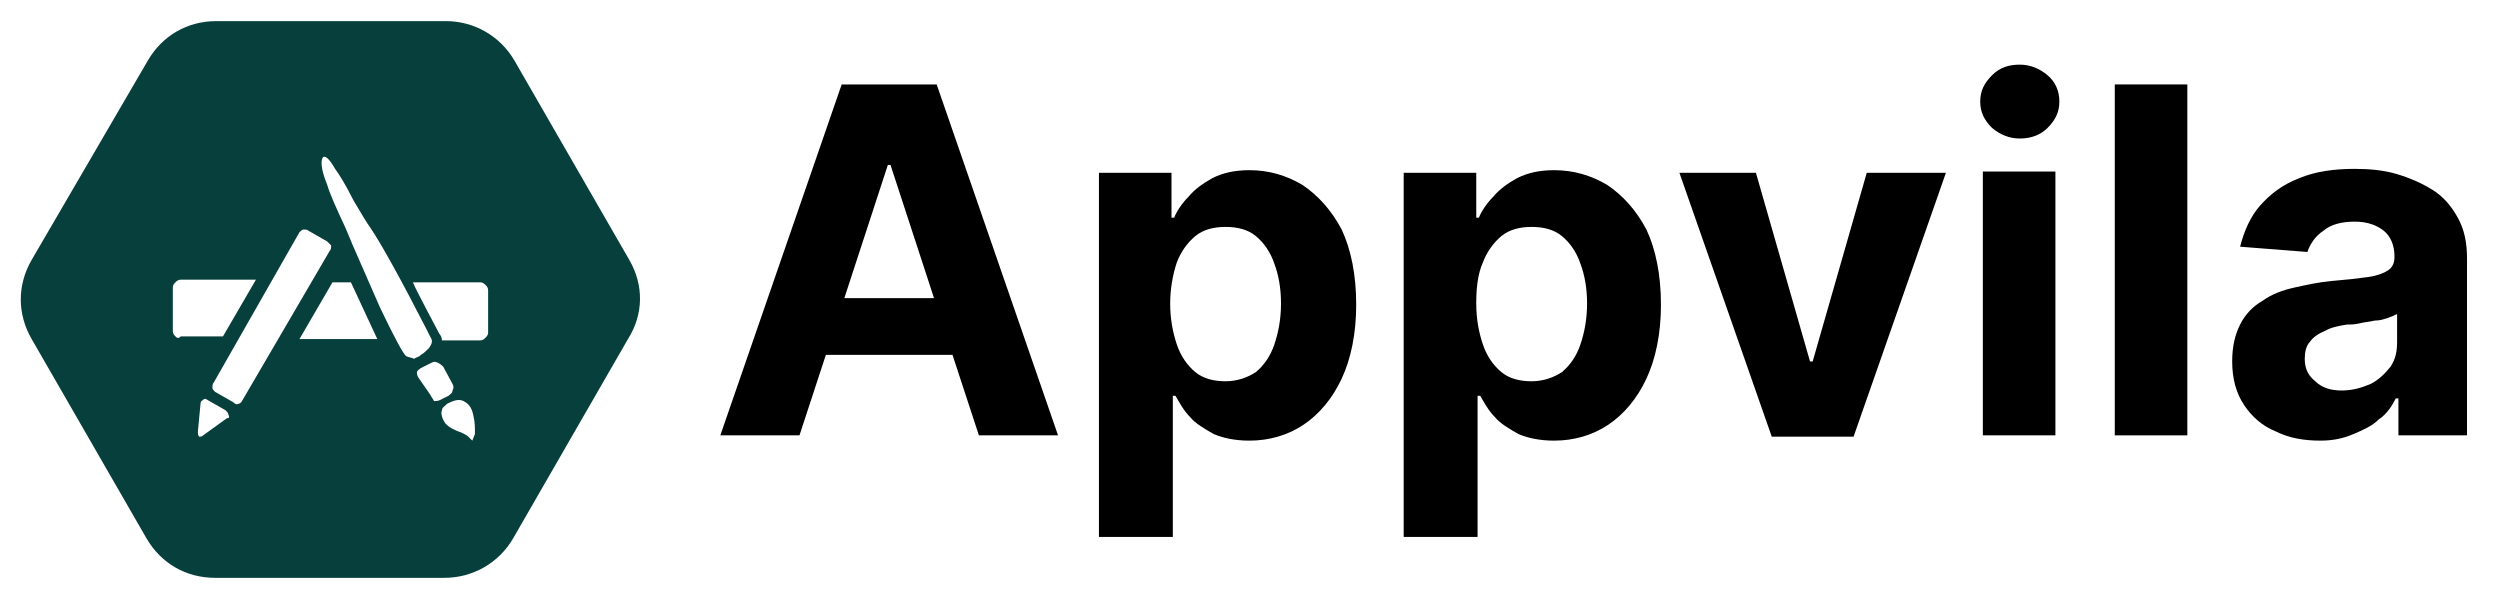
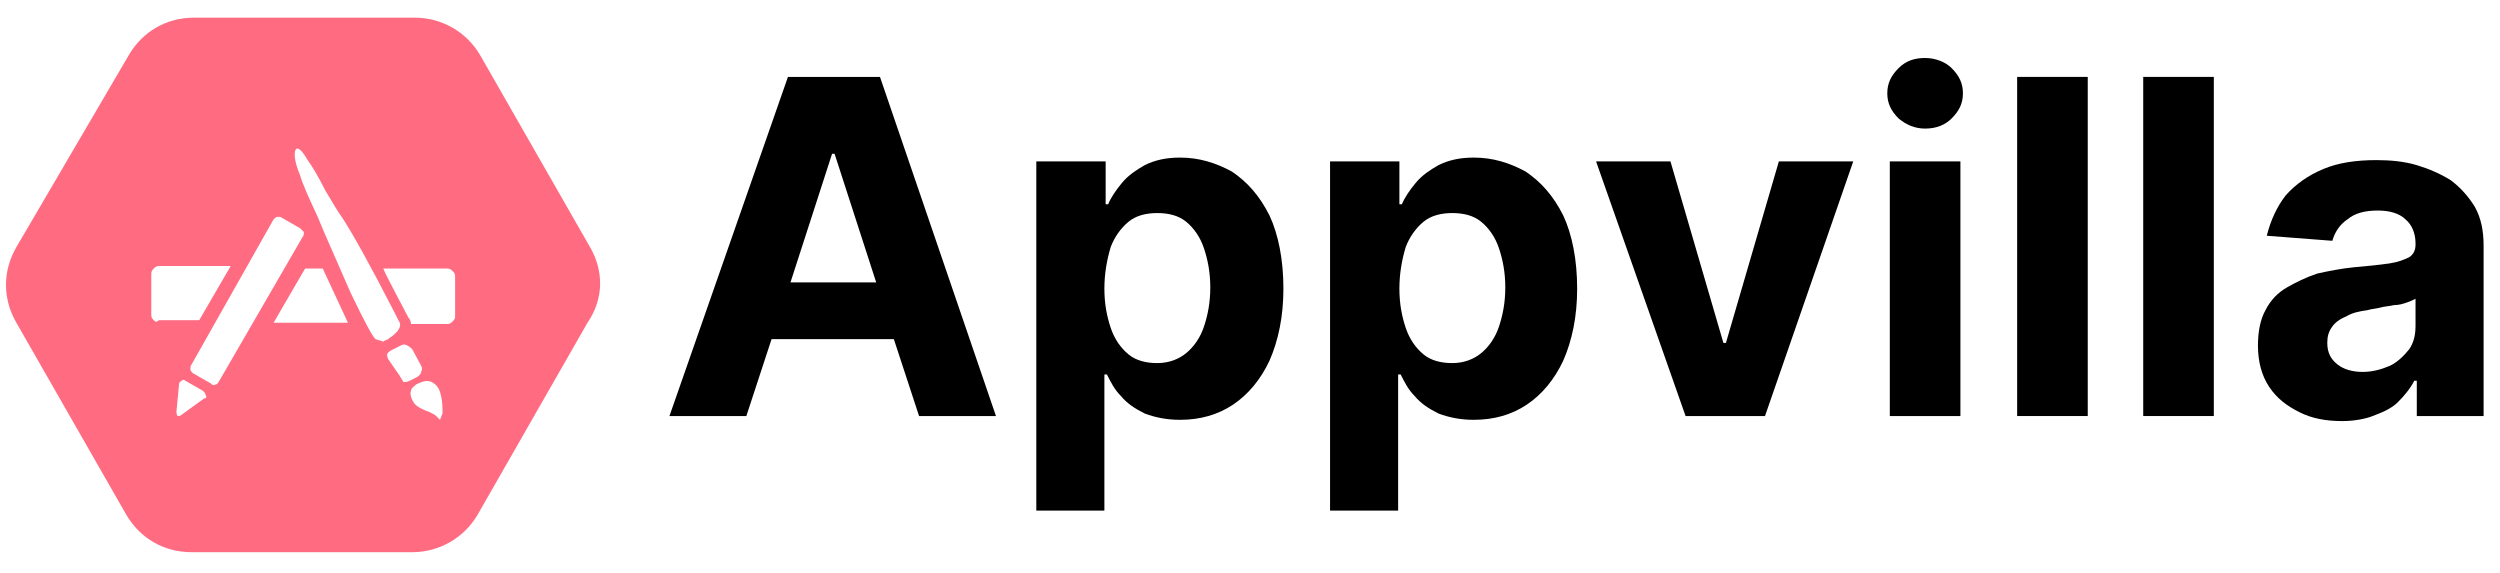
- <svg xmlns="http://www.w3.org/2000/svg" version="1.1" id="Layer_1" x="0px" y="0px" viewBox="0 0 189.5 45.4" style="enable-background:new 0 0 189.5 45.4;" xml:space="preserve">
+ <svg xmlns="http://www.w3.org/2000/svg" version="1.1" id="Layer_1" x="0px" y="0px" viewBox="0 0 198.3 45.4" style="enable-background:new 0 0 198.3 45.4;" xml:space="preserve">
  <style type="text/css">
- 	.st0{fill:#063f3b;}
+ 	.st0{fill:#FF6B81;}
</style>
  <g>
-     <path class="st0" d="M47.7,19.7L39,4.6c-1.1-1.9-3.1-3-5.2-3H16.4c-2.2,0-4.1,1.1-5.2,3L2.4,19.7c-1.1,1.9-1.1,4.1,0,6l8.7,15.1   c1.1,1.9,3,3,5.2,3h17.4c2.1,0,4.1-1.1,5.2-3l8.7-15.1C48.8,23.8,48.8,21.6,47.7,19.7z M13.3,25.5c-0.1-0.1-0.2-0.2-0.2-0.4v-3.3   c0-0.2,0.1-0.3,0.2-0.4c0.1-0.1,0.2-0.2,0.4-0.2h5.7l-2.5,4.3h-3.2C13.5,25.7,13.4,25.6,13.3,25.5z M17.2,31.7L15.4,33   c-0.1,0.1-0.2,0.1-0.3,0.1C15,33,15,32.9,15,32.7l0.2-2.1c0-0.2,0.1-0.2,0.2-0.3c0.1-0.1,0.2-0.1,0.3,0l1.4,0.8   c0.1,0.1,0.2,0.2,0.2,0.3C17.4,31.6,17.4,31.7,17.2,31.7z M18.1,30.6c-0.2,0.1-0.3,0-0.4-0.1l-1.4-0.8c-0.1-0.1-0.2-0.2-0.2-0.3   c0-0.1,0-0.3,0.1-0.4l6.5-11.4c0.1-0.1,0.2-0.2,0.3-0.2c0.2,0,0.3,0,0.4,0.1l1.4,0.8c0.1,0.1,0.2,0.2,0.3,0.3c0,0.2,0,0.3-0.1,0.4   l-6.6,11.3C18.3,30.5,18.2,30.6,18.1,30.6z M22.7,25.7l2.5-4.3h1.4l2,4.3H22.7z M30.8,27c-0.2-0.1-0.9-1.4-2-3.7   c-0.7-1.6-1.4-3.2-2.1-4.8l-0.5-1.2c-0.7-1.5-1.2-2.6-1.4-3.3c-0.5-1.2-0.5-1.9-0.3-2.1c0.2-0.1,0.5,0.2,0.9,0.9   c0.3,0.4,0.8,1.2,1.4,2.4c0.6,1,1,1.7,1.3,2.1c0.8,1.2,2.2,3.7,4.2,7.6l0.3,0.6c0.2,0.3,0.2,0.5-0.1,0.9c-0.2,0.2-0.4,0.4-0.6,0.5   L31.8,27c-0.2,0.1-0.3,0.1-0.4,0.2C31.2,27.1,31,27.1,30.8,27z M32.6,29.9l-0.9-1.3c-0.1-0.2-0.1-0.3-0.1-0.4   c0.1-0.2,0.2-0.2,0.3-0.3l0.8-0.4c0.2-0.1,0.3-0.1,0.5,0s0.3,0.2,0.4,0.3l0.7,1.3c0.1,0.2,0.1,0.3,0,0.5c0,0.2-0.2,0.3-0.3,0.4   l-0.6,0.3c-0.2,0.1-0.3,0.1-0.5,0.1C32.8,30.2,32.7,30.1,32.6,29.9z M35.8,33.4c-0.1-0.1-0.2-0.2-0.3-0.3s-0.3-0.2-0.5-0.3   c-0.3-0.1-0.5-0.2-0.7-0.3s-0.5-0.3-0.6-0.5c-0.2-0.3-0.3-0.7-0.2-0.9c0-0.2,0.2-0.3,0.4-0.5l0,0c0.6-0.3,1-0.4,1.4-0.1   c0.3,0.2,0.5,0.5,0.6,1.1C36,32,36,32.4,36,32.9L35.8,33.4z M37,25.2c0,0.1,0,0.2-0.2,0.4c-0.1,0.1-0.2,0.2-0.4,0.2h-2.9   c0-0.2-0.1-0.4-0.2-0.5l-1-1.9c-0.4-0.8-0.8-1.5-1-2h5.1c0.2,0,0.3,0.1,0.4,0.2c0.1,0.1,0.2,0.2,0.2,0.4C37,22,37,25.2,37,25.2z" />
    <g>
-       <path d="M71,6.4h-7.2L54.6,33h6l2-6.1h9.6l2,6.1h6L71,6.4z M64,22.6l3.3-10.1h0.2l3.3,10.1H64z" />
-       <path d="M83.3,40.5V13.1h5.5v3.4H89c0.2-0.5,0.6-1.1,1.1-1.6c0.5-0.6,1.1-1,1.8-1.4c0.8-0.4,1.7-0.6,2.8-0.6c1.5,0,2.8,0.4,4,1.1    c1.2,0.8,2.2,1.9,3,3.4c0.7,1.5,1.1,3.4,1.1,5.7c0,2.2-0.4,4.1-1.1,5.6s-1.7,2.7-2.9,3.5c-1.2,0.8-2.6,1.2-4.1,1.2    c-1.1,0-2-0.2-2.7-0.5c-0.7-0.4-1.4-0.8-1.8-1.3c-0.5-0.5-0.8-1.1-1.1-1.6h-0.2v10.7h-5.6V40.5z M88.7,23c0,1.2,0.2,2.2,0.5,3.1    s0.8,1.6,1.4,2.1s1.4,0.7,2.3,0.7s1.7-0.3,2.3-0.7c0.6-0.5,1.1-1.2,1.4-2.1s0.5-1.9,0.5-3.1s-0.2-2.2-0.5-3    c-0.3-0.9-0.8-1.6-1.4-2.1s-1.4-0.7-2.3-0.7s-1.7,0.2-2.3,0.7s-1.1,1.2-1.4,2C88.9,20.8,88.7,21.9,88.7,23z" />
-       <path d="M106.4,40.5V13.1h5.5v3.4h0.2c0.2-0.5,0.6-1.1,1.1-1.6c0.5-0.6,1.1-1,1.8-1.4c0.8-0.4,1.7-0.6,2.8-0.6    c1.5,0,2.8,0.4,4,1.1c1.2,0.8,2.2,1.9,3,3.4c0.7,1.5,1.1,3.4,1.1,5.7c0,2.2-0.4,4.1-1.1,5.6s-1.7,2.7-2.9,3.5    c-1.2,0.8-2.6,1.2-4.1,1.2c-1.1,0-2-0.2-2.7-0.5c-0.7-0.4-1.4-0.8-1.8-1.3c-0.5-0.5-0.8-1.1-1.1-1.6H112v10.7h-5.6V40.5z     M111.9,23c0,1.2,0.2,2.2,0.5,3.1s0.8,1.6,1.4,2.1s1.4,0.7,2.3,0.7s1.7-0.3,2.3-0.7c0.6-0.5,1.1-1.2,1.4-2.1s0.5-1.9,0.5-3.1    s-0.2-2.2-0.5-3c-0.3-0.9-0.8-1.6-1.4-2.1s-1.4-0.7-2.3-0.7s-1.7,0.2-2.3,0.7s-1.1,1.2-1.4,2C112,20.8,111.9,21.9,111.9,23z" />
-       <path d="M147.5,13.1l-7,20h-6.2l-7-20h5.8l4.1,14.3h0.2l4.1-14.3C141.5,13.1,147.5,13.1,147.5,13.1z" />
-       <path d="M153.1,10.5c-0.8,0-1.5-0.3-2.1-0.8c-0.6-0.6-0.9-1.2-0.9-2s0.3-1.4,0.9-2c0.6-0.6,1.3-0.8,2.1-0.8s1.5,0.3,2.1,0.8    s0.9,1.2,0.9,2s-0.3,1.4-0.9,2C154.7,10.2,154,10.5,153.1,10.5z M150.3,33V13h5.5v20H150.3z" />
-       <path d="M165.8,6.4V33h-5.5V6.4H165.8z" />
-       <path d="M175.9,33.4c-1.3,0-2.4-0.2-3.4-0.7c-1-0.4-1.8-1.1-2.4-2c-0.6-0.9-0.9-2-0.9-3.3c0-1.1,0.2-2,0.6-2.8    c0.4-0.8,1-1.4,1.7-1.8c0.7-0.5,1.5-0.8,2.4-1s1.8-0.4,2.8-0.5c1.2-0.1,2.1-0.2,2.8-0.3c0.7-0.1,1.2-0.3,1.5-0.5s0.5-0.5,0.5-1    v-0.1c0-0.8-0.3-1.5-0.8-1.9s-1.2-0.7-2.2-0.7s-1.8,0.2-2.4,0.7c-0.6,0.4-1,1-1.2,1.6l-5.1-0.4c0.3-1.2,0.8-2.3,1.5-3.1    c0.8-0.9,1.7-1.6,3-2.1c1.2-0.5,2.6-0.7,4.2-0.7c1.1,0,2.2,0.1,3.2,0.4c1,0.3,1.9,0.7,2.7,1.2s1.4,1.2,1.9,2.1    c0.5,0.9,0.7,1.9,0.7,3.1V33h-5.2v-2.8h-0.2c-0.3,0.6-0.7,1.2-1.3,1.6c-0.5,0.5-1.2,0.8-1.9,1.1S176.9,33.4,175.9,33.4z     M177.5,29.6c0.8,0,1.5-0.2,2.2-0.5c0.6-0.3,1.1-0.8,1.5-1.3c0.4-0.6,0.5-1.2,0.5-1.9v-2.1c-0.2,0.1-0.4,0.2-0.7,0.3    s-0.6,0.2-1,0.2c-0.4,0.1-0.7,0.1-1.1,0.2c-0.4,0.1-0.7,0.1-1,0.1c-0.6,0.1-1.2,0.2-1.7,0.5c-0.5,0.2-0.9,0.5-1.1,0.8    c-0.3,0.3-0.4,0.8-0.4,1.3c0,0.8,0.3,1.3,0.8,1.7C176,29.4,176.7,29.6,177.5,29.6z" />
+       <path d="M69.8,6.1h-7.3L53.1,33h6.1l2-6.1h9.7l2,6.1H79L69.8,6.1z M62.7,22.4L66,12.2h0.2l3.3,10.2H62.7z" />
+       <path d="M82.2,40.5V12.8h5.5v3.4h0.2c0.2-0.5,0.6-1.1,1.1-1.7c0.5-0.6,1.1-1,1.8-1.4c0.8-0.4,1.7-0.6,2.8-0.6    c1.5,0,2.8,0.4,4.1,1.1c1.2,0.8,2.2,1.9,3,3.5c0.7,1.5,1.1,3.5,1.1,5.8c0,2.2-0.4,4.1-1.1,5.7c-0.7,1.5-1.7,2.7-2.9,3.5    c-1.2,0.8-2.6,1.2-4.2,1.2c-1.1,0-2-0.2-2.8-0.5c-0.8-0.4-1.4-0.8-1.9-1.4c-0.5-0.5-0.8-1.1-1.1-1.7h-0.2v10.8H82.2z M87.6,22.9    c0,1.2,0.2,2.2,0.5,3.1c0.3,0.9,0.8,1.6,1.4,2.1c0.6,0.5,1.4,0.7,2.3,0.7c0.9,0,1.7-0.3,2.3-0.8c0.6-0.5,1.1-1.2,1.4-2.1    c0.3-0.9,0.5-1.9,0.5-3.1c0-1.2-0.2-2.2-0.5-3.1c-0.3-0.9-0.8-1.6-1.4-2.1c-0.6-0.5-1.4-0.7-2.3-0.7c-0.9,0-1.7,0.2-2.3,0.7    c-0.6,0.5-1.1,1.2-1.4,2C87.8,20.6,87.6,21.7,87.6,22.9z" />
+       <path d="M105.5,40.5V12.8h5.5v3.4h0.2c0.2-0.5,0.6-1.1,1.1-1.7c0.5-0.6,1.1-1,1.8-1.4c0.8-0.4,1.7-0.6,2.8-0.6    c1.5,0,2.8,0.4,4.1,1.1c1.2,0.8,2.2,1.9,3,3.5c0.7,1.5,1.1,3.5,1.1,5.8c0,2.2-0.4,4.1-1.1,5.7c-0.7,1.5-1.7,2.7-2.9,3.5    c-1.2,0.8-2.6,1.2-4.2,1.2c-1.1,0-2-0.2-2.8-0.5c-0.8-0.4-1.4-0.8-1.9-1.4c-0.5-0.5-0.8-1.1-1.1-1.7h-0.2v10.8H105.5z M111,22.9    c0,1.2,0.2,2.2,0.5,3.1c0.3,0.9,0.8,1.6,1.4,2.1c0.6,0.5,1.4,0.7,2.3,0.7c0.9,0,1.7-0.3,2.3-0.8c0.6-0.5,1.1-1.2,1.4-2.1    c0.3-0.9,0.5-1.9,0.5-3.1c0-1.2-0.2-2.2-0.5-3.1c-0.3-0.9-0.8-1.6-1.4-2.1c-0.6-0.5-1.4-0.7-2.3-0.7c-0.9,0-1.7,0.2-2.3,0.7    c-0.6,0.5-1.1,1.2-1.4,2C111.2,20.6,111,21.7,111,22.9z" />
+       <path d="M147,12.8L140,33h-6.3l-7.1-20.2h5.9l4.2,14.4h0.2l4.2-14.4H147z" />
+       <path d="M152.7,10.2c-0.8,0-1.5-0.3-2.1-0.8c-0.6-0.6-0.9-1.2-0.9-2c0-0.8,0.3-1.4,0.9-2c0.6-0.6,1.3-0.8,2.1-0.8    c0.8,0,1.6,0.3,2.1,0.8c0.6,0.6,0.9,1.2,0.9,2c0,0.8-0.3,1.4-0.9,2C154.3,9.9,153.6,10.2,152.7,10.2z M149.9,33V12.8h5.6V33H149.9    z" />
+       <path d="M165.6,6.1V33H160V6.1H165.6z" />
+       <path d="M175.6,6.1V33H170V6.1H175.6z" />
+       <path d="M185.8,33.4c-1.3,0-2.4-0.2-3.4-0.7c-1-0.5-1.8-1.1-2.4-2c-0.6-0.9-0.9-2-0.9-3.3c0-1.1,0.2-2.1,0.6-2.8    c0.4-0.8,1-1.4,1.7-1.8s1.5-0.8,2.4-1.1c0.9-0.2,1.9-0.4,2.9-0.5c1.2-0.1,2.1-0.2,2.8-0.3c0.7-0.1,1.2-0.3,1.6-0.5    c0.3-0.2,0.5-0.5,0.5-1v-0.1c0-0.8-0.3-1.5-0.8-1.9c-0.5-0.5-1.3-0.7-2.2-0.7c-1,0-1.8,0.2-2.4,0.7c-0.6,0.4-1,1-1.2,1.7l-5.2-0.4    c0.3-1.2,0.8-2.3,1.5-3.2c0.8-0.9,1.8-1.6,3-2.1c1.2-0.5,2.6-0.7,4.2-0.7c1.1,0,2.2,0.1,3.2,0.4c1,0.3,1.9,0.7,2.7,1.2    c0.8,0.6,1.4,1.3,1.9,2.1c0.5,0.9,0.7,1.9,0.7,3.1V33h-5.3v-2.8h-0.2c-0.3,0.6-0.8,1.2-1.3,1.7c-0.5,0.5-1.2,0.8-2,1.1    C187.7,33.2,186.8,33.4,185.8,33.4z M187.4,29.5c0.8,0,1.5-0.2,2.2-0.5c0.6-0.3,1.1-0.8,1.5-1.3c0.4-0.6,0.5-1.2,0.5-1.9v-2.1    c-0.2,0.1-0.4,0.2-0.7,0.3c-0.3,0.1-0.6,0.2-1,0.2c-0.4,0.1-0.8,0.1-1.1,0.2c-0.4,0.1-0.7,0.1-1,0.2c-0.7,0.1-1.2,0.2-1.7,0.5    c-0.5,0.2-0.9,0.5-1.1,0.8c-0.3,0.4-0.4,0.8-0.4,1.3c0,0.8,0.3,1.3,0.8,1.7C185.9,29.3,186.6,29.5,187.4,29.5z" />
    </g>
+     <path class="st0" d="M46.8,19.6L38.1,4.4c-1.1-1.9-3.1-3-5.2-3H15.4c-2.2,0-4.1,1.1-5.2,3L1.3,19.6c-1.1,1.9-1.1,4.1,0,6L10,40.8   c1.1,1.9,3,3,5.2,3h17.5c2.1,0,4.1-1.1,5.2-3l8.7-15.2C47.9,23.7,47.9,21.5,46.8,19.6z M12.2,25.4C12.1,25.3,12,25.2,12,25v-3.3   c0-0.2,0.1-0.3,0.2-0.4c0.1-0.1,0.2-0.2,0.4-0.2h5.7l-2.5,4.3h-3.2C12.4,25.6,12.3,25.5,12.2,25.4z M16.2,31.6l-1.8,1.3   C14.3,33,14.2,33,14.1,33C14,32.9,14,32.8,14,32.6l0.2-2.1c0-0.2,0.1-0.2,0.2-0.3c0.1-0.1,0.2-0.1,0.3,0l1.4,0.8   c0.1,0.1,0.2,0.2,0.2,0.3C16.4,31.5,16.4,31.6,16.2,31.6z M17.1,30.5c-0.2,0.1-0.3,0-0.4-0.1l-1.4-0.8c-0.1-0.1-0.2-0.2-0.2-0.3   c0-0.1,0-0.3,0.1-0.4l6.5-11.5c0.1-0.1,0.2-0.2,0.3-0.2c0.2,0,0.3,0,0.4,0.1l1.4,0.8c0.1,0.1,0.2,0.2,0.3,0.3c0,0.2,0,0.3-0.1,0.4   l-6.6,11.4C17.3,30.4,17.2,30.5,17.1,30.5z M21.7,25.6l2.5-4.3h1.4l2,4.3H21.7z M29.8,26.9c-0.2-0.1-0.9-1.4-2-3.7   c-0.7-1.6-1.4-3.2-2.1-4.8l-0.5-1.2c-0.7-1.5-1.2-2.6-1.4-3.3c-0.5-1.2-0.5-1.9-0.3-2.1c0.2-0.1,0.5,0.2,0.9,0.9   c0.3,0.4,0.8,1.2,1.4,2.4c0.6,1,1,1.7,1.3,2.1c0.8,1.2,2.2,3.7,4.2,7.6l0.3,0.6c0.2,0.3,0.2,0.5-0.1,0.9c-0.2,0.2-0.4,0.4-0.6,0.5   l-0.1,0.1c-0.2,0.1-0.3,0.1-0.4,0.2C30.2,27,30,27,29.8,26.9z M31.7,29.8l-0.9-1.3c-0.1-0.2-0.1-0.3-0.1-0.4   c0.1-0.2,0.2-0.2,0.3-0.3l0.8-0.4c0.2-0.1,0.3-0.1,0.5,0c0.2,0.1,0.3,0.2,0.4,0.3l0.7,1.3c0.1,0.2,0.1,0.3,0,0.5   c0,0.2-0.2,0.3-0.3,0.4l-0.6,0.3c-0.2,0.1-0.3,0.1-0.5,0.1C31.9,30.1,31.8,30,31.7,29.8z M34.9,33.3c-0.1-0.1-0.2-0.2-0.3-0.3   s-0.3-0.2-0.5-0.3c-0.3-0.1-0.5-0.2-0.7-0.3c-0.2-0.1-0.5-0.3-0.6-0.5c-0.2-0.3-0.3-0.7-0.2-0.9c0-0.2,0.2-0.3,0.4-0.5l0,0   c0.6-0.3,1-0.4,1.4-0.1c0.3,0.2,0.5,0.5,0.6,1.1c0.1,0.4,0.1,0.8,0.1,1.3L34.9,33.3z M36.1,25.1c0,0.1,0,0.2-0.2,0.4   c-0.1,0.1-0.2,0.2-0.4,0.2h-2.9c0-0.2-0.1-0.4-0.2-0.5l-1-1.9c-0.4-0.8-0.8-1.5-1-2h5.1c0.2,0,0.3,0.1,0.4,0.2   c0.1,0.1,0.2,0.2,0.2,0.4C36.1,21.9,36.1,25.1,36.1,25.1z" />
  </g>
</svg>
